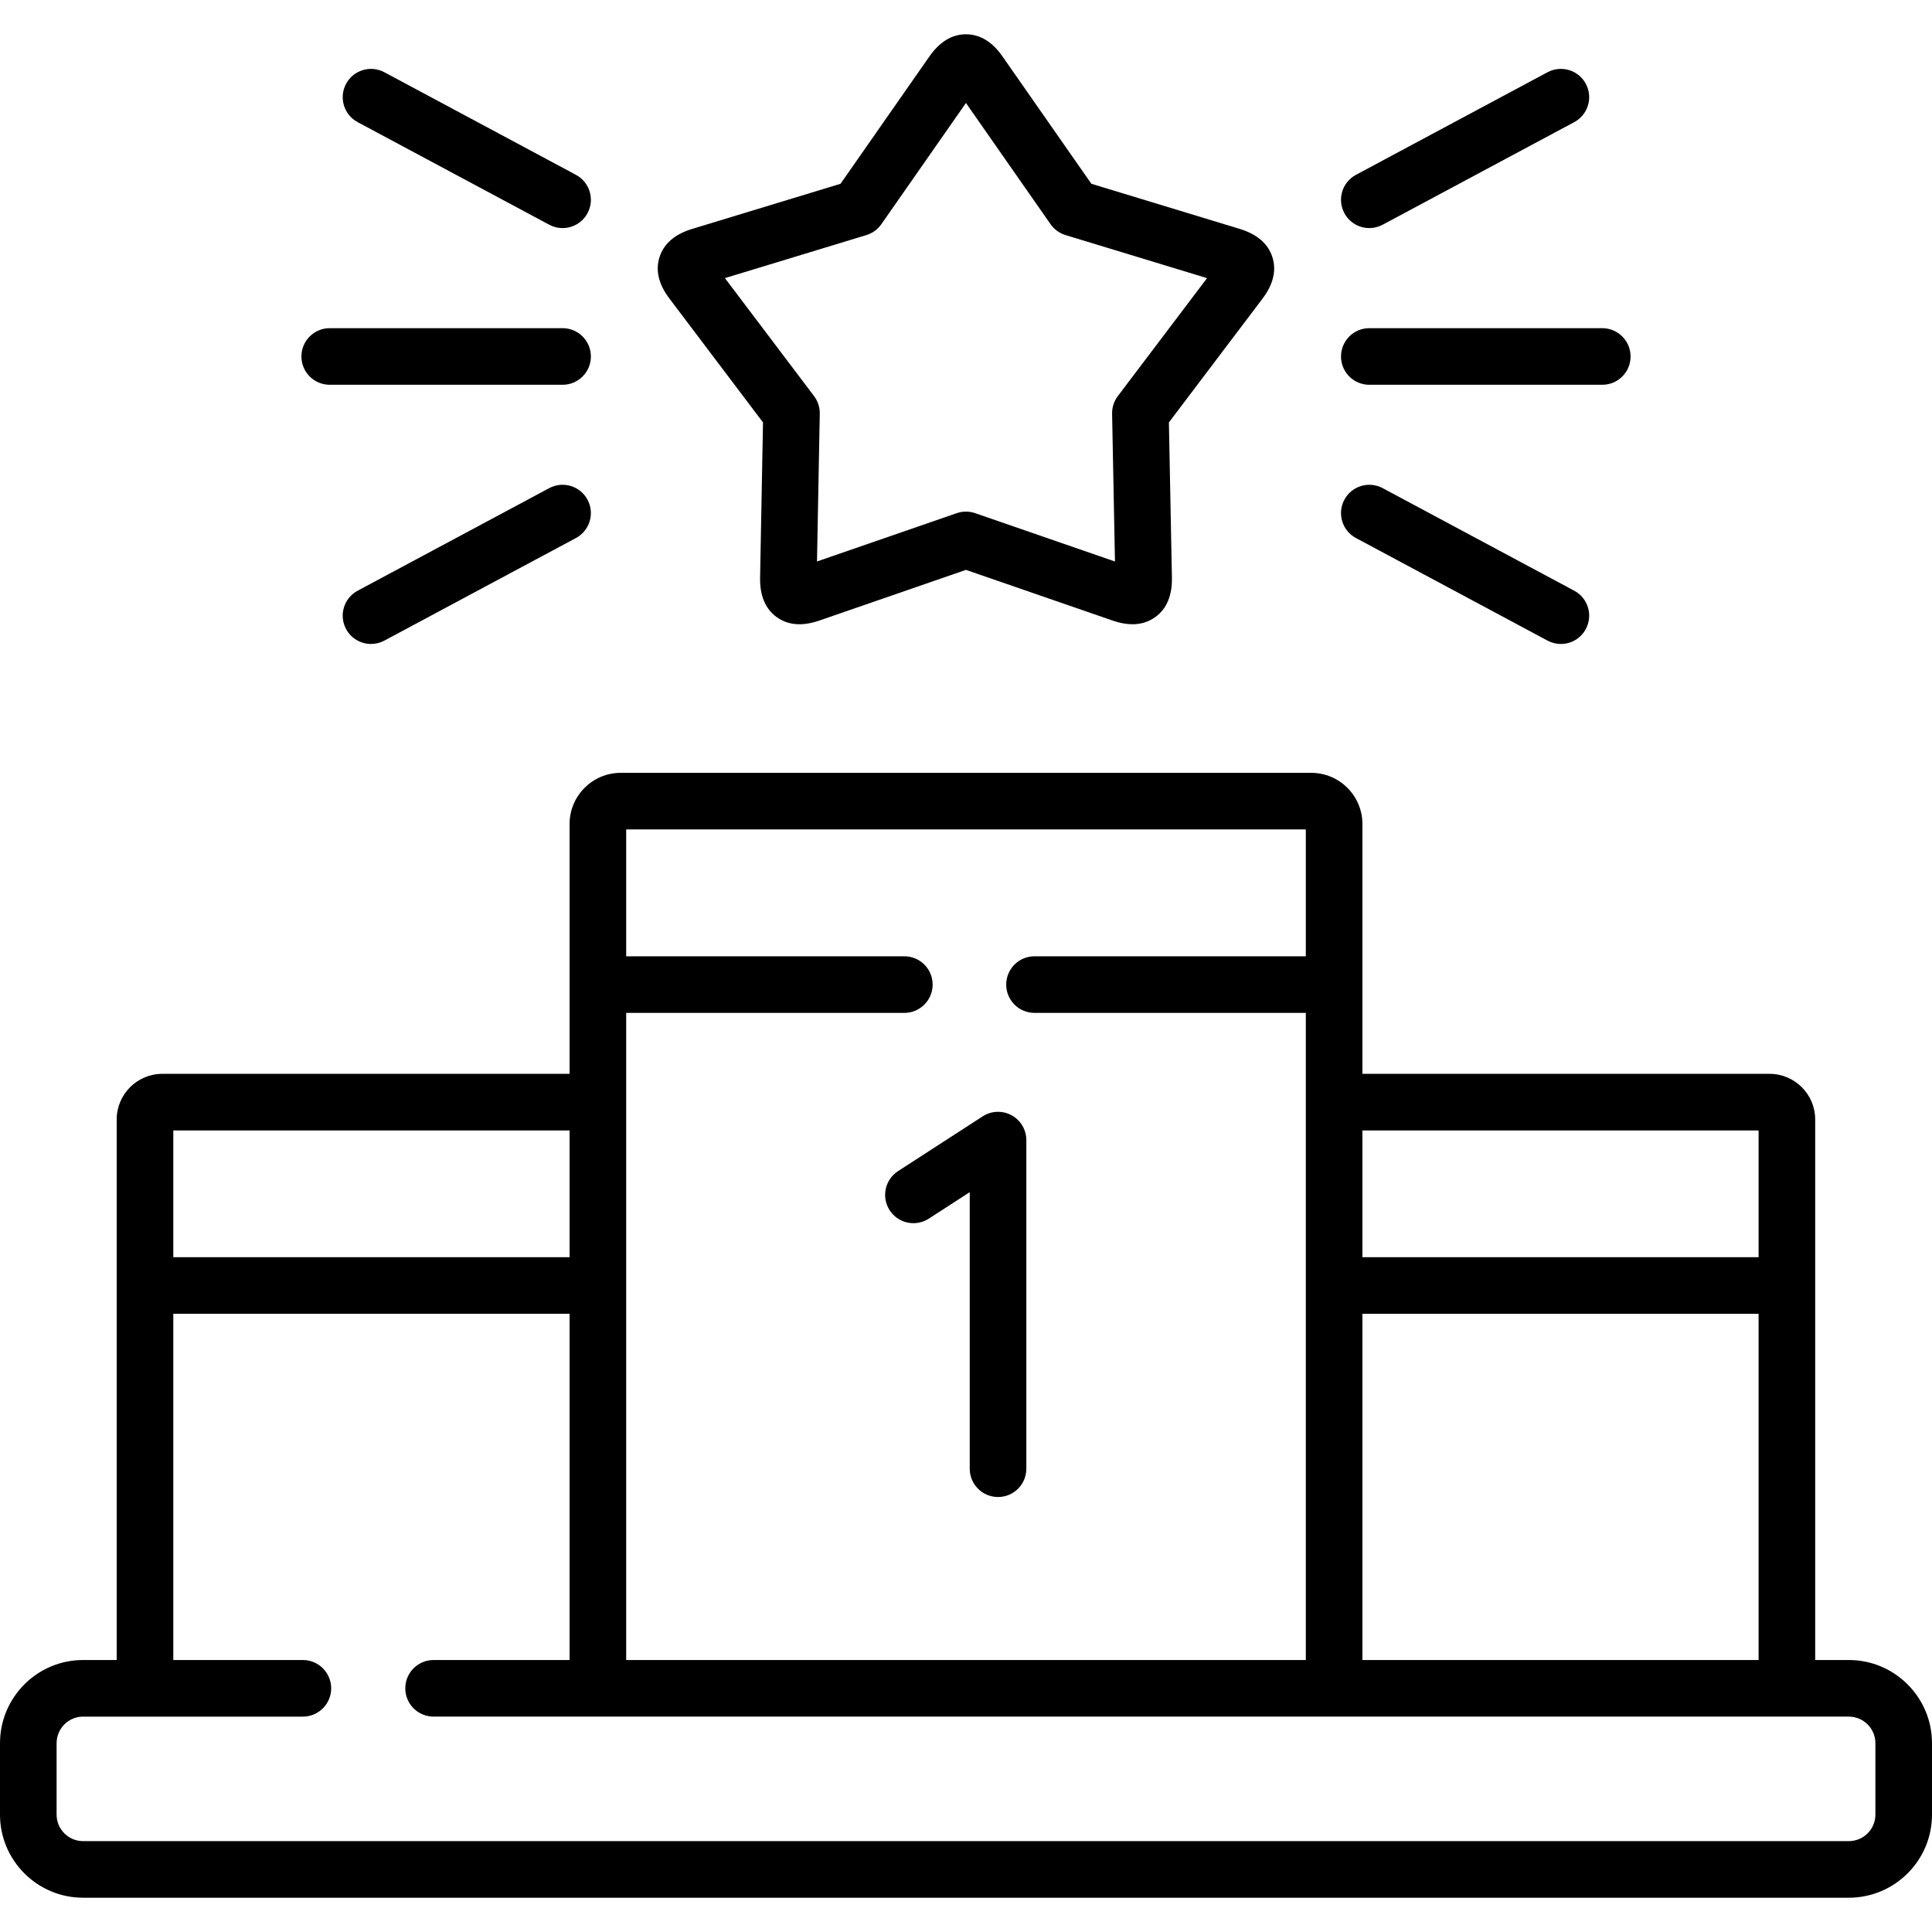
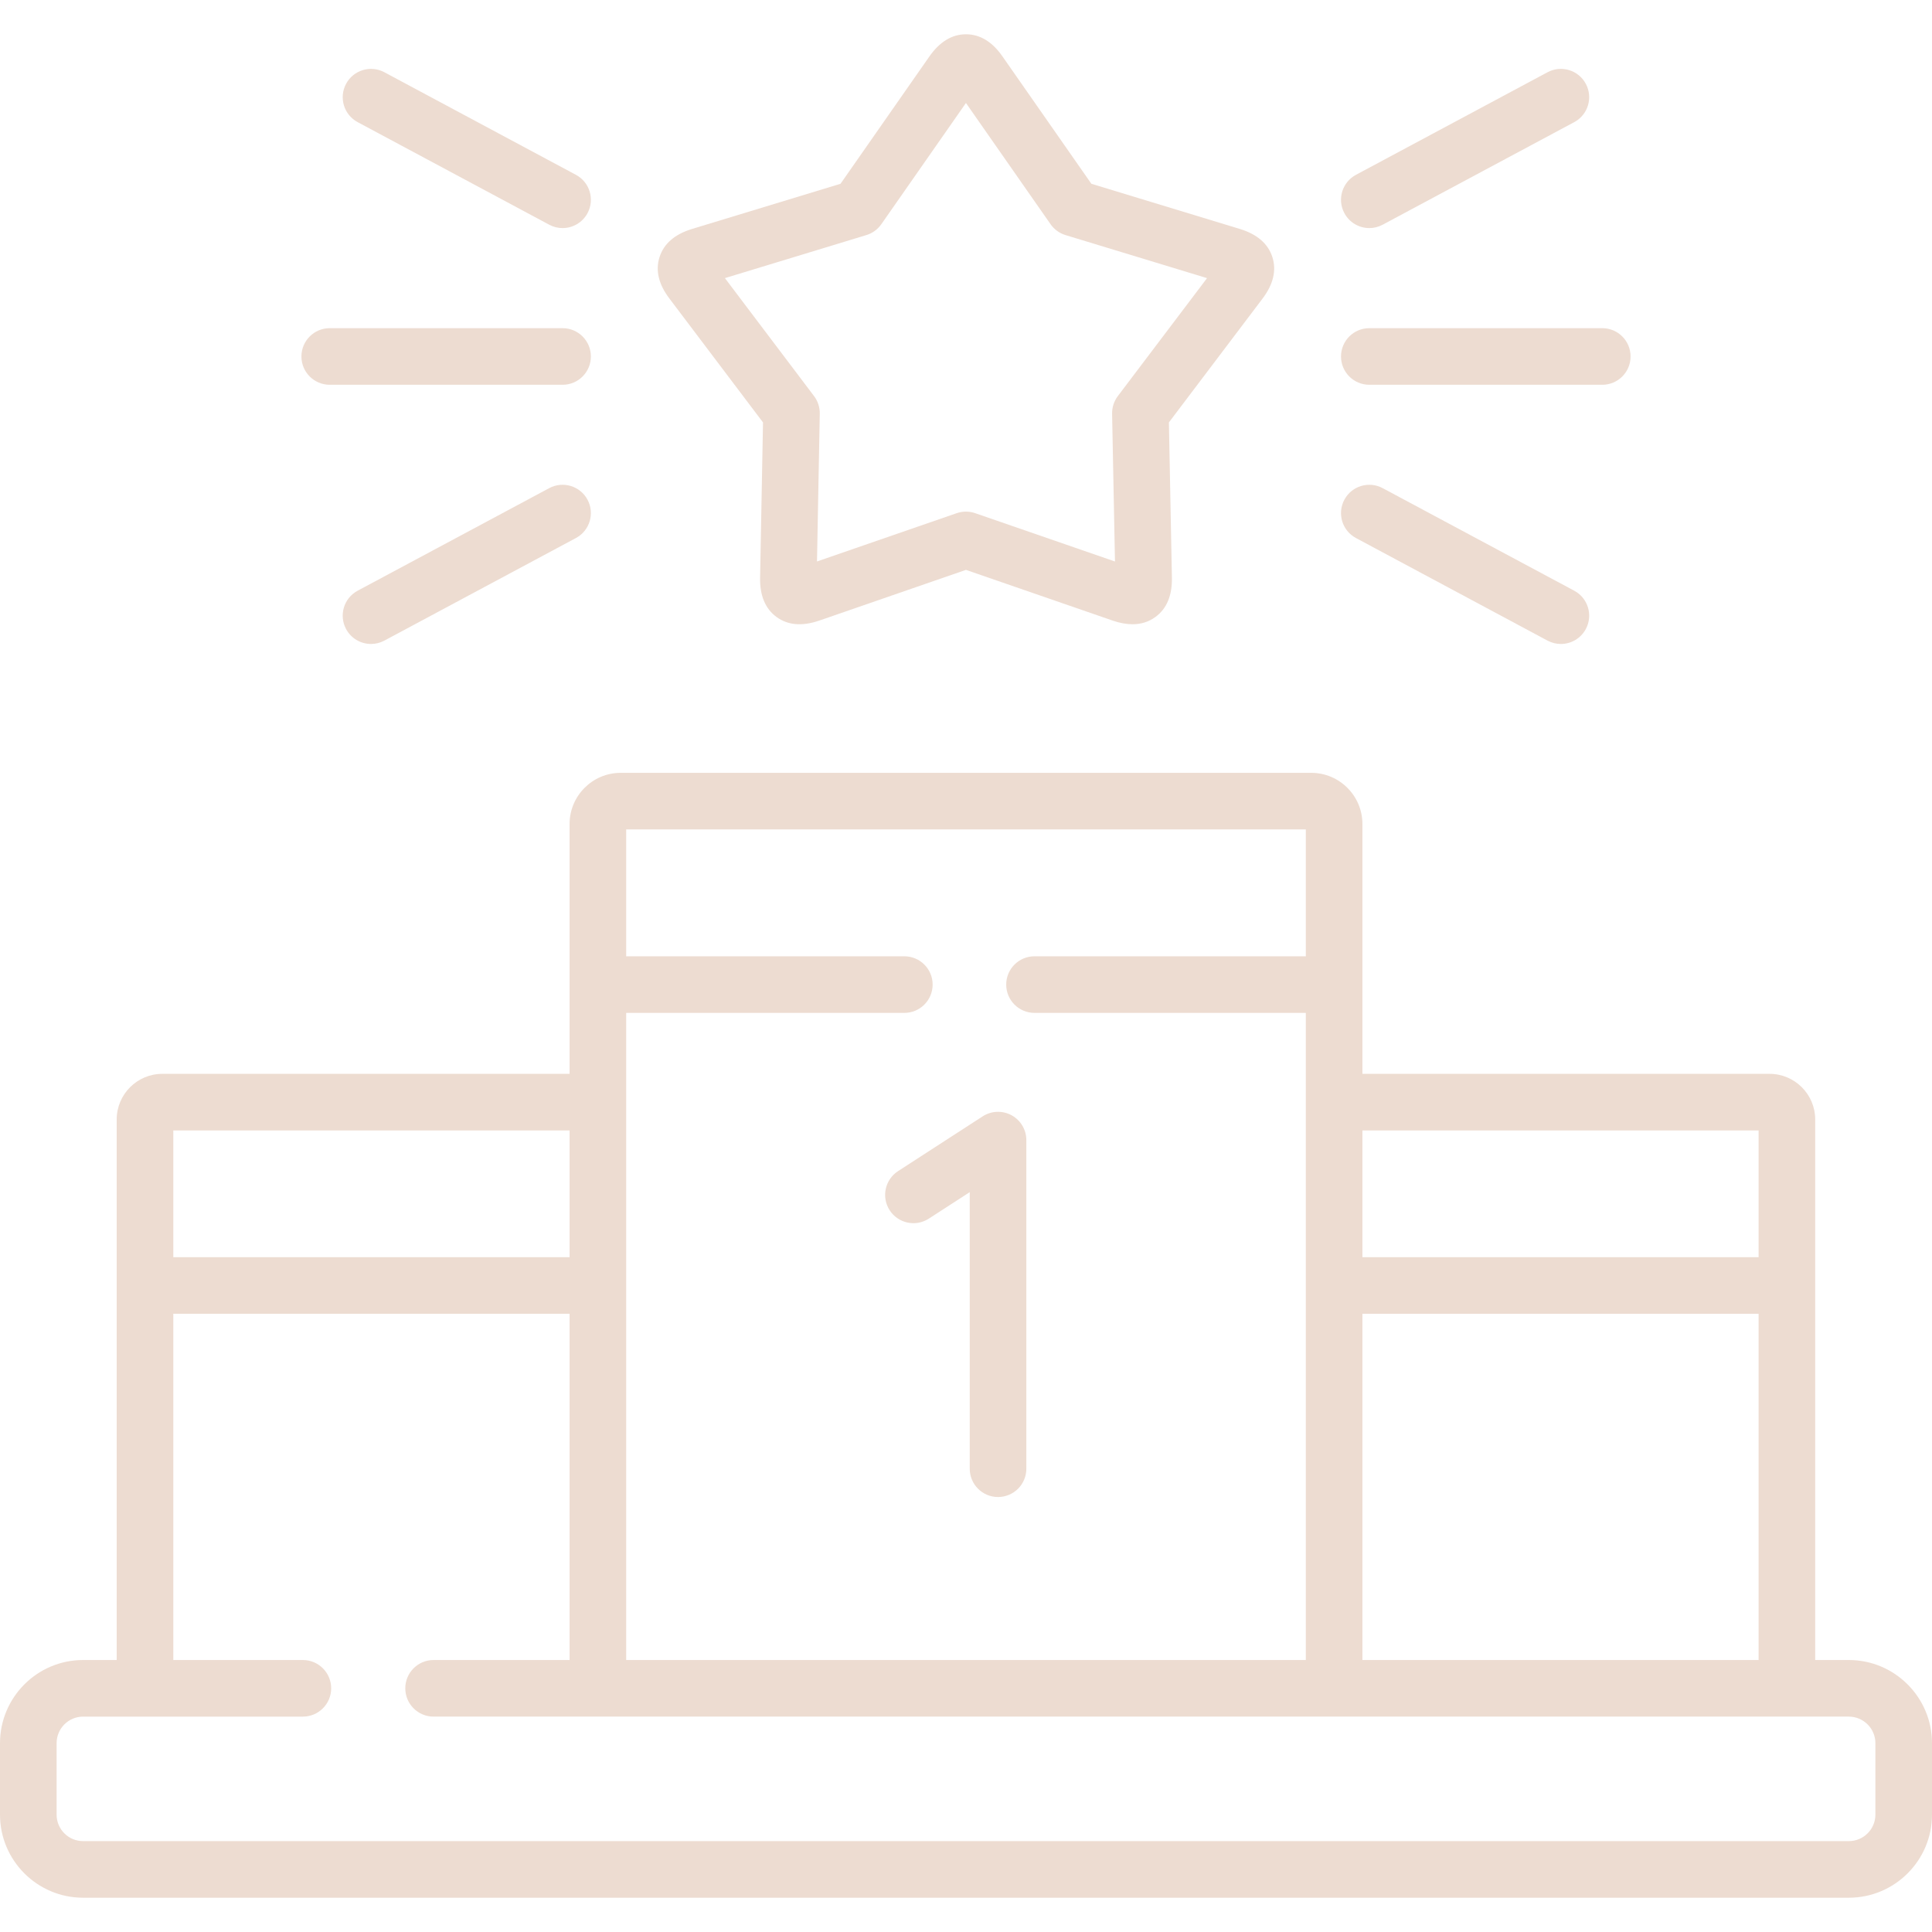
- <svg xmlns="http://www.w3.org/2000/svg" id="Capa_1" enable-background="new 0 0 512 512" height="512" viewBox="0 0 512 512" width="512">
+ <svg xmlns="http://www.w3.org/2000/svg" id="Capa_1" fill="#EDDCD1" enable-background="new 0 0 512 512" height="512" viewBox="0 0 512 512" width="512">
  <g>
    <path d="m489.958 439.922h-8.913v-143.251c0-6.667-5.424-12.092-12.092-12.092h-107.898v-66.203c0-7.48-6.086-13.566-13.566-13.566h-183.006c-7.465 0-13.538 6.086-13.538 13.566v66.203h-107.927c-6.667 0-12.092 5.425-12.092 12.092v143.251h-8.913c-12.138 0-22.013 9.889-22.013 22.043v18.936c0 12.139 9.875 22.014 22.014 22.014h467.944c12.154 0 22.042-9.875 22.042-22.014v-18.936c0-12.154-9.888-22.043-22.042-22.043zm-128.903-140.342h104.991v33.587h-104.991zm0 48.587h104.991v91.756h-104.991zm-195.11-79.741h73.713c4.142 0 7.5-3.357 7.5-7.5s-3.358-7.5-7.5-7.5h-73.713v-33.616h180.109v33.616h-71.899c-4.142 0-7.5 3.357-7.5 7.5s3.358 7.5 7.5 7.5h71.899v171.496h-180.109zm-120.019 31.154h105.019v33.587h-105.019zm451.074 181.321c0 3.867-3.159 7.014-7.042 7.014h-467.944c-3.867 0-7.014-3.146-7.014-7.014v-18.936c0-3.884 3.146-7.043 7.014-7.043h58.252c4.142 0 7.5-3.357 7.5-7.5s-3.358-7.5-7.5-7.5h-34.34v-91.756h105.019v91.756h-36.04c-4.142 0-7.5 3.357-7.5 7.5s3.358 7.5 7.5 7.5h375.053c3.883 0 7.042 3.159 7.042 7.043z" />
    <path d="m202.205 111.947-.773 41.113c-.093 4.762 1.378 8.281 4.372 10.46 2.993 2.179 6.794 2.496 11.303.942l38.879-13.44 38.885 13.442c1.873.646 3.624.968 5.247.968 2.285 0 4.316-.64 6.071-1.917 2.999-2.183 4.473-5.7 4.38-10.455l-.799-41.113 24.83-32.833c2.856-3.788 3.725-7.495 2.581-11.019-1.145-3.526-4.034-6.021-8.599-7.419l-39.357-11.972-23.535-33.718c-2.702-3.905-5.955-5.891-9.667-5.9-.009 0-.019-.001-.028-.001-3.71 0-6.974 1.98-9.702 5.887l-23.545 33.732-39.37 11.976c-4.562 1.396-7.451 3.897-8.589 7.434-1.137 3.533-.25 7.245 2.616 11.006zm27.39-49.647c1.608-.489 3.005-1.505 3.967-2.883l22.423-32.125 22.423 32.125c.962 1.378 2.359 2.394 3.967 2.883l37.503 11.408-23.643 31.262c-1.015 1.343-1.549 2.987-1.517 4.67l.762 39.164-37.046-12.807c-.793-.274-1.622-.411-2.45-.411s-1.657.137-2.45.411l-37.021 12.798.736-39.16c.032-1.68-.501-3.321-1.514-4.661l-23.625-31.271z" />
    <path d="m355.381 94.47c0 4.143 3.358 7.5 7.5 7.5h61.739c4.142 0 7.5-3.357 7.5-7.5s-3.358-7.5-7.5-7.5h-61.739c-4.142 0-7.5 3.358-7.5 7.5z" />
    <path d="m362.887 60.444c1.195 0 2.407-.287 3.534-.891l50.769-27.186c3.651-1.955 5.026-6.5 3.071-10.151-1.956-3.652-6.501-5.026-10.152-3.071l-50.769 27.186c-3.651 1.955-5.026 6.5-3.071 10.151 1.352 2.525 3.941 3.962 6.618 3.962z" />
    <path d="m359.34 142.583 50.769 27.185c1.127.604 2.339.891 3.534.891 2.676 0 5.267-1.438 6.618-3.962 1.955-3.651.58-8.196-3.071-10.151l-50.769-27.185c-3.652-1.954-8.197-.581-10.152 3.071-1.955 3.651-.58 8.195 3.071 10.151z" />
    <path d="m87.38 101.97h61.71c4.142 0 7.5-3.357 7.5-7.5s-3.358-7.5-7.5-7.5h-61.71c-4.142 0-7.5 3.357-7.5 7.5s3.358 7.5 7.5 7.5z" />
    <path d="m94.782 32.368 50.769 27.186c1.127.604 2.339.891 3.534.891 2.676 0 5.266-1.437 6.618-3.962 1.955-3.651.58-8.196-3.071-10.151l-50.769-27.186c-3.65-1.954-8.197-.582-10.152 3.071-1.956 3.651-.581 8.196 3.071 10.151z" />
    <path d="m145.55 129.36-50.769 27.185c-3.651 1.955-5.026 6.5-3.071 10.151 1.352 2.525 3.941 3.962 6.618 3.962 1.195 0 2.407-.287 3.534-.891l50.769-27.185c3.651-1.955 5.026-6.5 3.071-10.151-1.955-3.652-6.5-5.026-10.152-3.071z" />
    <path d="m268.073 295.554c-2.414-1.311-5.351-1.2-7.659.293l-22.422 14.514c-3.477 2.251-4.471 6.895-2.22 10.371 2.251 3.478 6.894 4.471 10.372 2.221l10.846-7.021v73.294c0 4.143 3.358 7.5 7.5 7.5s7.5-3.357 7.5-7.5v-87.083c0-2.748-1.503-5.275-3.917-6.589z" />
  </g>
</svg>
